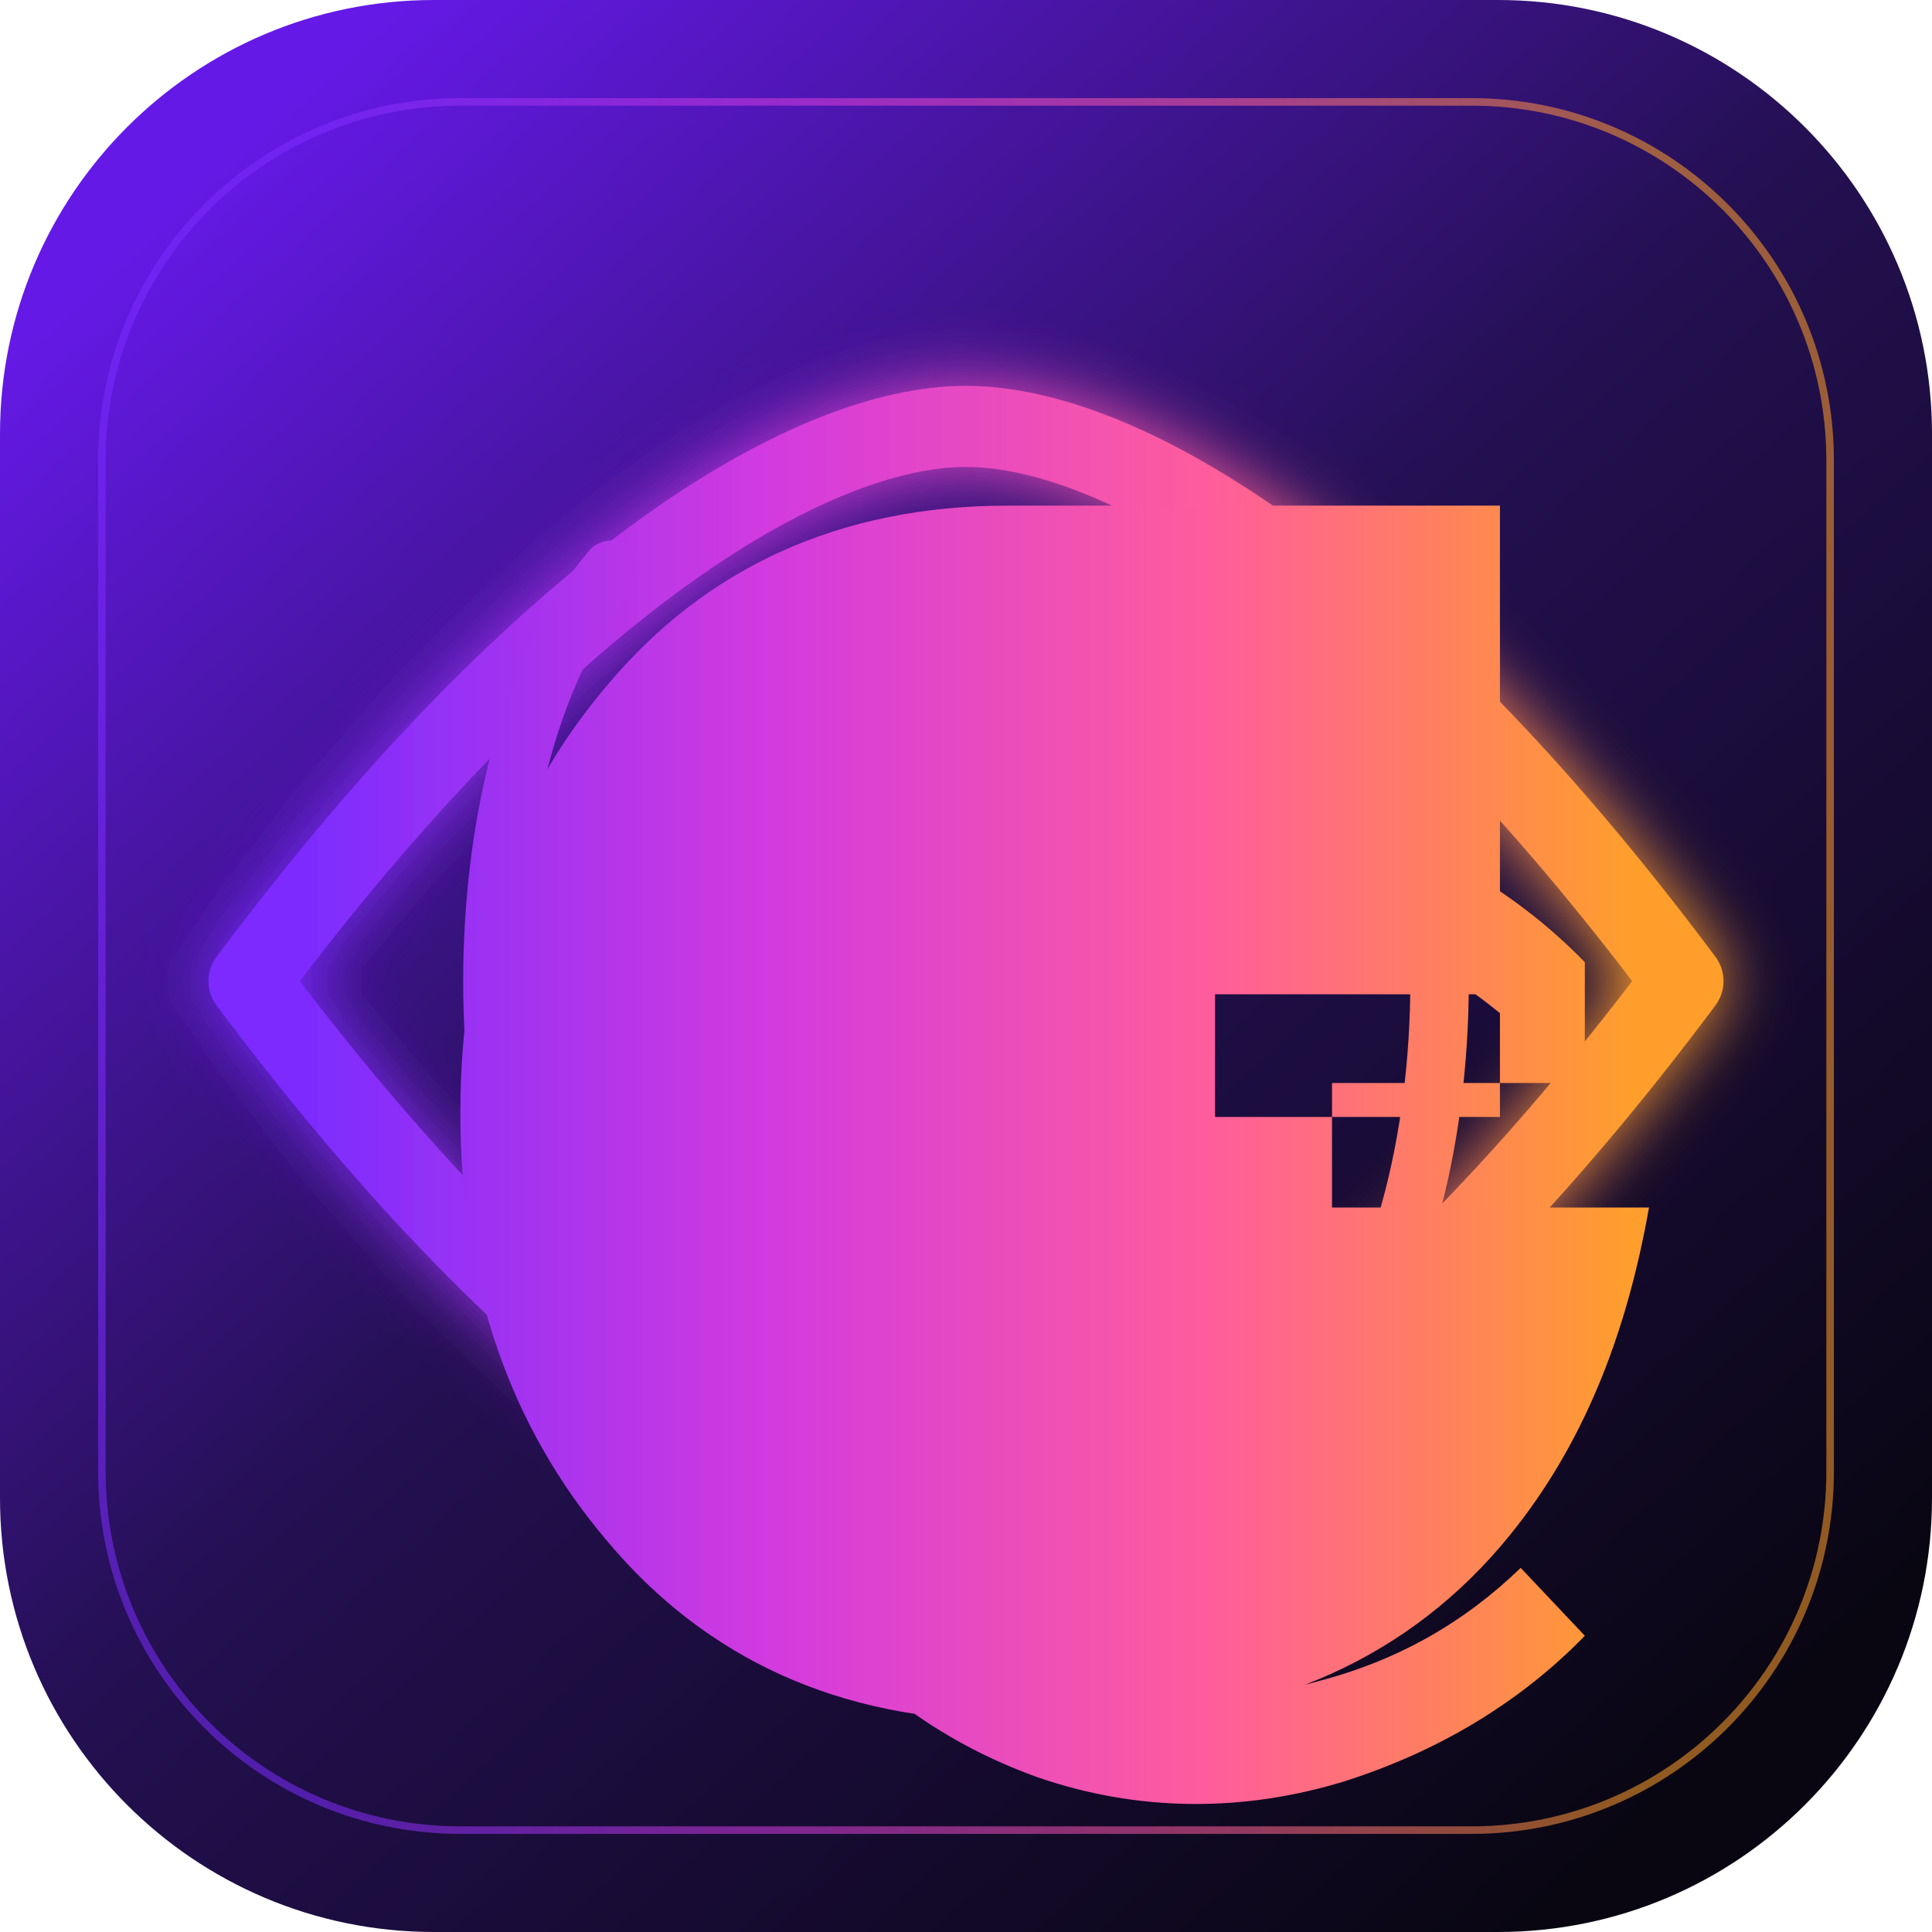
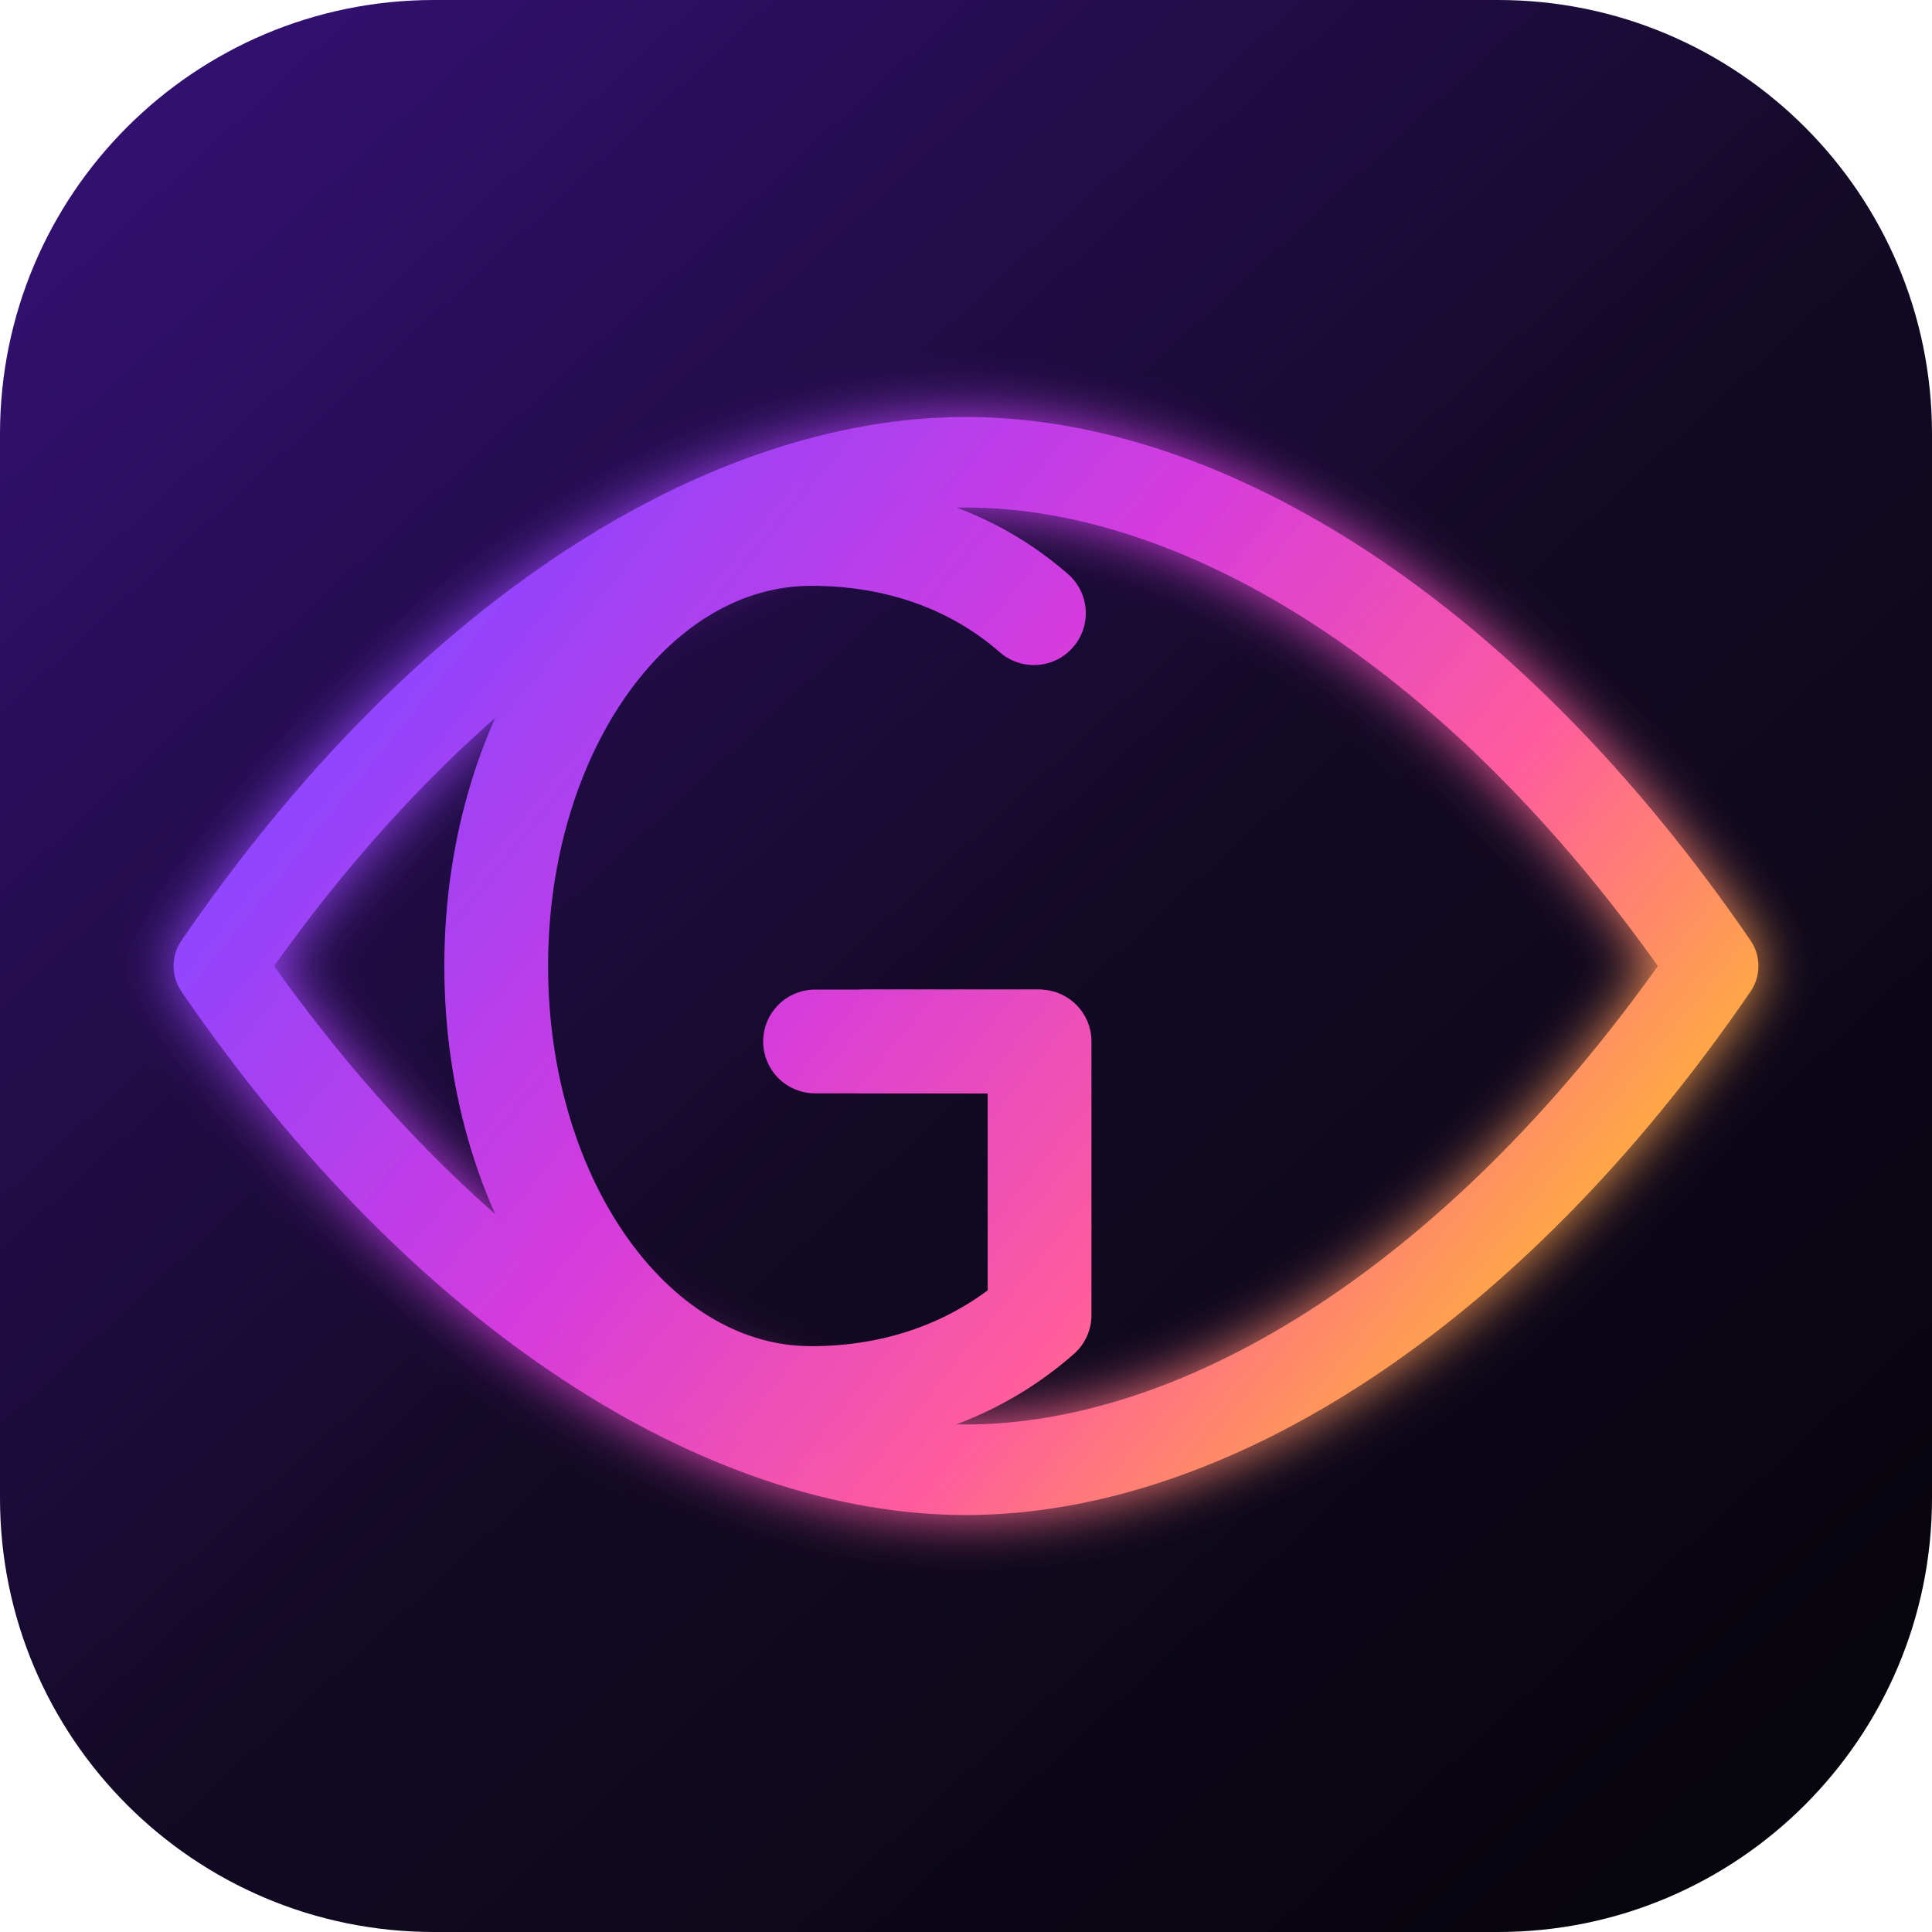
- <svg xmlns="http://www.w3.org/2000/svg" viewBox="0 0 1024 1024" fill="none">
+ <svg xmlns="http://www.w3.org/2000/svg" viewBox="0 0 1024 1024" fill="none" role="img" aria-labelledby="title">
  <defs>
-     <linearGradient id="bg" x1="120" y1="80" x2="900" y2="940" gradientUnits="userSpaceOnUse">
-       <stop stop-color="#6519E6" />
-       <stop offset=".48" stop-color="#241052" />
-       <stop offset="1" stop-color="#090612" />
+     <linearGradient id="bg" x1="100" y1="70" x2="920" y2="960" gradientUnits="userSpaceOnUse">
+       <stop stop-color="#32106F" />
+       <stop offset=".52" stop-color="#130A26" />
+       <stop offset="1" stop-color="#07050D" />
    </linearGradient>
-     <radialGradient id="warm" cx="0" cy="0" r="1" gradientTransform="translate(820 210) rotate(125) scale(430)">
-       <stop stop-color="#FF9E2C" stop-opacity=".9" />
+     <radialGradient id="glow" cx="0" cy="0" r="1" gradientTransform="translate(790 190) rotate(125) scale(500)">
+       <stop stop-color="#FF9E2C" stop-opacity=".42" />
      <stop offset="1" stop-color="#FF9E2C" stop-opacity="0" />
    </radialGradient>
-     <linearGradient id="g" x1="160" y1="512" x2="864" y2="512" gradientUnits="userSpaceOnUse">
-       <stop stop-color="#7B2CFF" />
-       <stop offset=".36" stop-color="#D43BDE" />
-       <stop offset=".68" stop-color="#FF5C9D" />
-       <stop offset="1" stop-color="#FF9E2C" />
+     <linearGradient id="brand" x1="235" y1="290" x2="790" y2="740" gradientUnits="userSpaceOnUse">
+       <stop stop-color="#8B45FF" />
+       <stop offset=".4" stop-color="#D43BDE" />
+       <stop offset=".72" stop-color="#FF5C9D" />
+       <stop offset="1" stop-color="#FFB13B" />
    </linearGradient>
-     <filter id="glow" x="-40%" y="-40%" width="180%" height="180%">
-       <feGaussianBlur stdDeviation="18" result="b" />
+     <filter id="soft" x="-40%" y="-40%" width="180%" height="180%">
+       <feGaussianBlur stdDeviation="15" result="b" />
      <feMerge>
        <feMergeNode in="b" />
        <feMergeNode in="SourceGraphic" />
      </feMerge>
    </filter>
  </defs>
  <rect width="1024" height="1024" rx="230" fill="url(#bg)" />
-   <rect width="1024" height="1024" rx="230" fill="url(#warm)" />
-   <rect x="54" y="54" width="916" height="916" rx="190" stroke="url(#g)" stroke-opacity=".55" stroke-width="4" />
-   <g transform="translate(0 8)">
-     <path d="M132 512C288 303 428 218 512 218s224 85 380 294c-156 209-296 294-380 294S288 721 132 512Z" stroke="url(#g)" stroke-width="43" stroke-linejoin="round" filter="url(#glow)" />
-     <path d="M324 294C240 392 240 632 324 730M700 294C784 392 784 632 700 730" stroke="url(#g)" stroke-width="31" stroke-linecap="round" />
-     <path d="M584 260h-50c-89 0-160 33-212 95-52 61-78 137-78 227s26 166 78 227c52 62 123 95 212 95h50c89 0 164-34 216-98 39-48 62-106 74-174H706v-66h134v-64c-34-35-77-61-127-77-55-17-111-16-163 2-53 19-97 52-128 97-32 45-47 96-47 156s15 111 47 157c31 45 75 78 128 97 52 18 108 19 163 2 50-16 93-42 127-77l-34-36c-30 29-65 49-107 60-42 12-85 10-124-4-40-14-73-38-97-73-24-35-36-75-36-126 0-48 12-89 36-124 24-35 57-59 97-73 39-14 82-16 124-4 36 10 68 27 96 50v55h-151v-65h151V260Z" fill="url(#g)" />
-   </g>
+   <rect width="1024" height="1024" rx="230" fill="url(#glow)" />
+   <path d="M116 512C236 337 385 245 512 245s276 92 396 267c-120 175-269 267-396 267S236 687 116 512Z" stroke="url(#brand)" stroke-width="48" stroke-linecap="round" stroke-linejoin="round" filter="url(#soft)" />
+   <path d="M548 325C516 297 475 283 430 283C337 283 263 385 263 512s74 229 167 229c46 0 88-15 121-44v-145h-119" stroke="url(#brand)" stroke-width="55" stroke-linecap="round" stroke-linejoin="round" />
+   <path d="M550 552h-92" stroke="url(#brand)" stroke-width="55" stroke-linecap="round" />
</svg>
